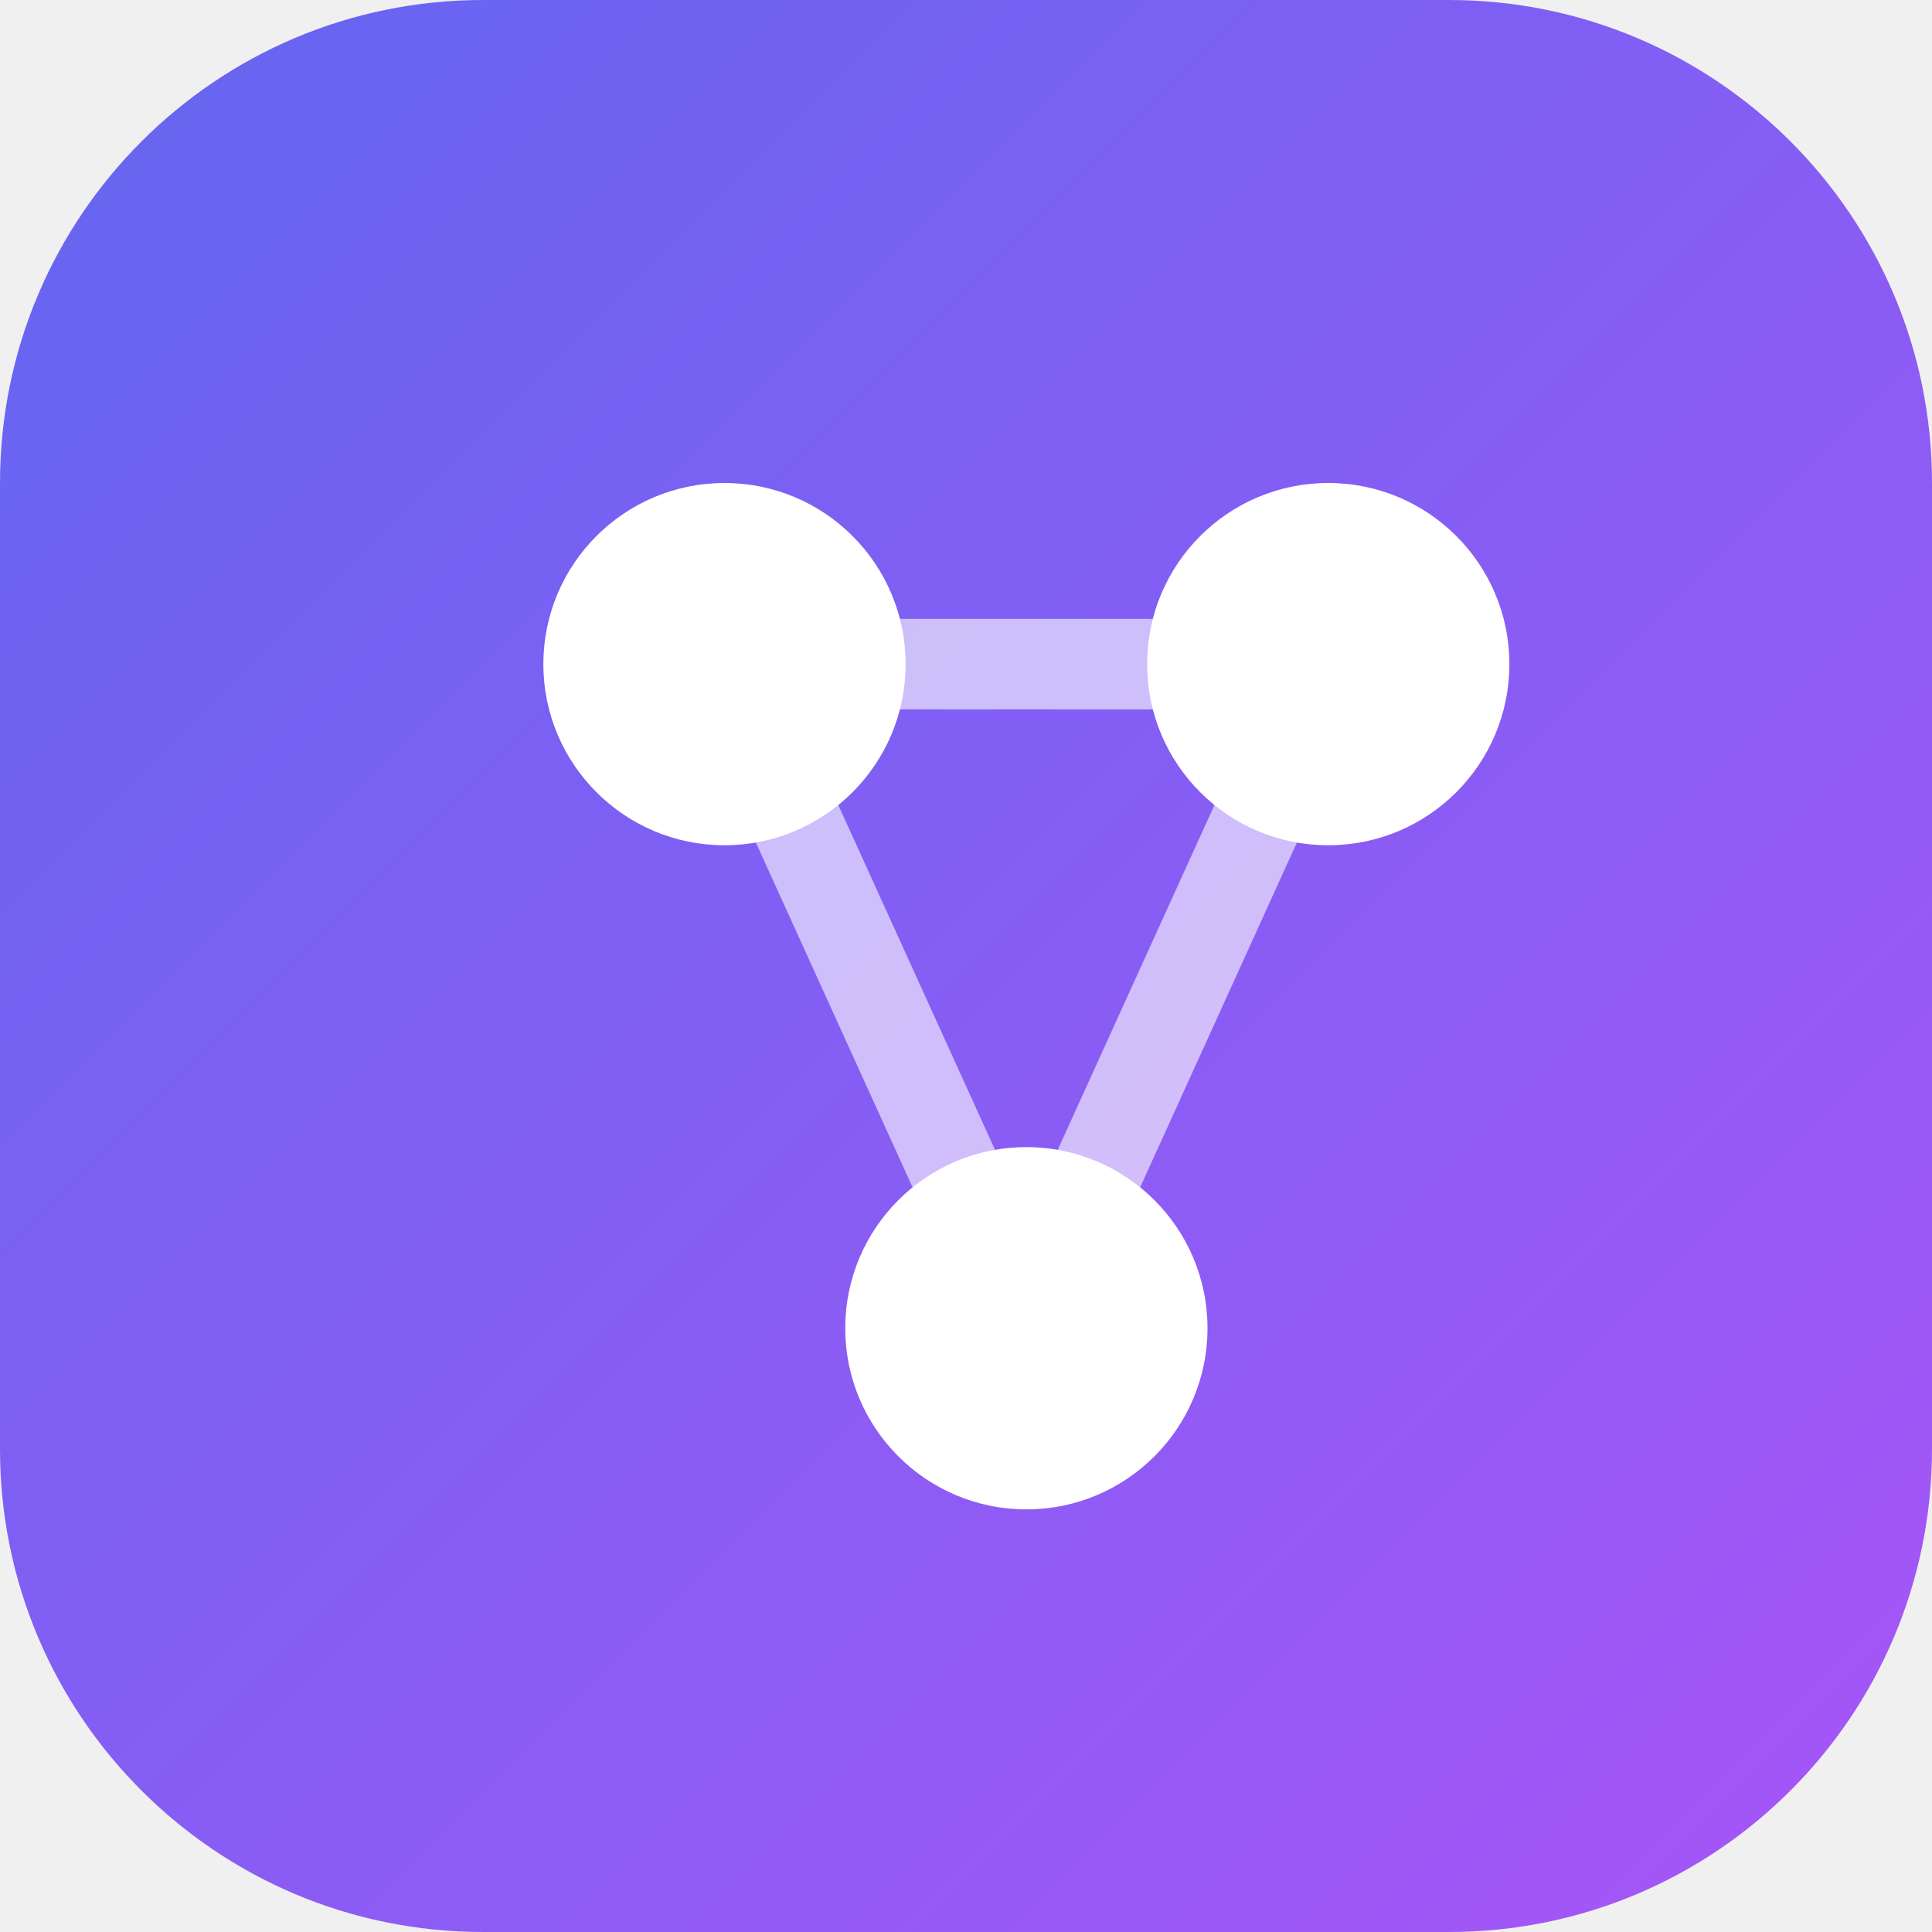
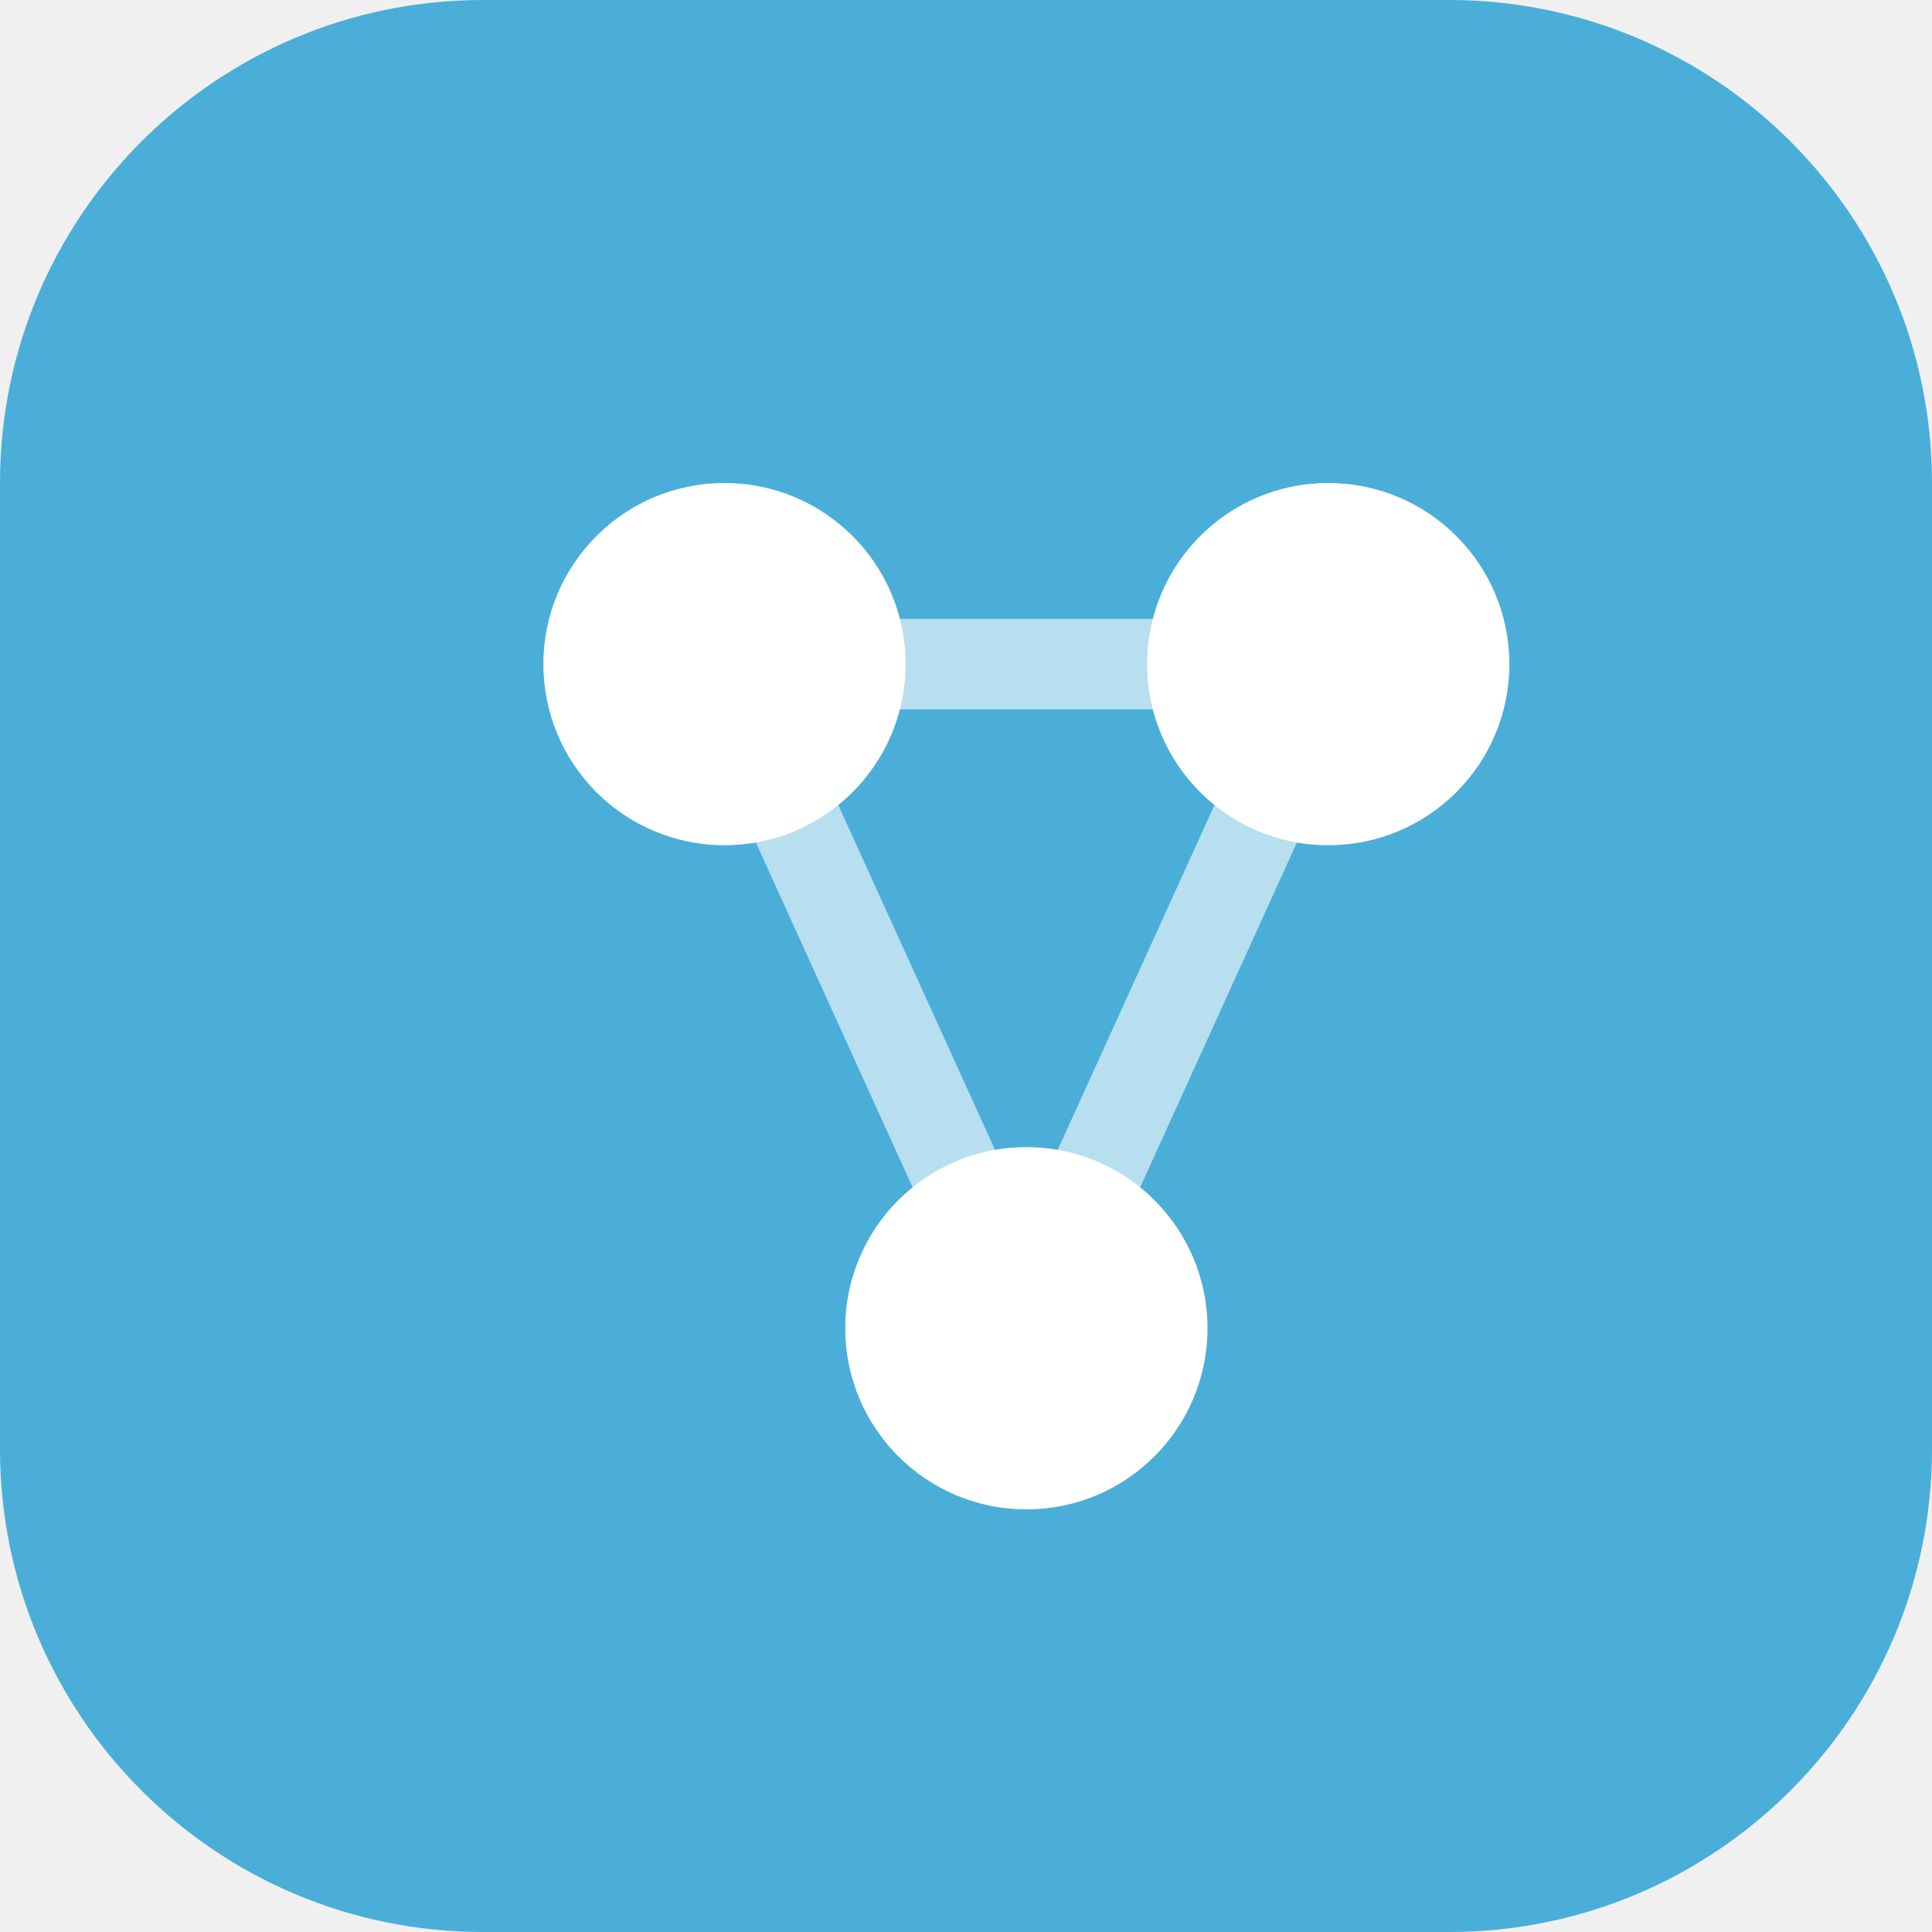
<svg xmlns="http://www.w3.org/2000/svg" width="32" height="32" viewBox="0 0 32 32">
-   <defs>
-     <linearGradient id="g" x1="0" y1="0" x2="32" y2="32" gradientUnits="userSpaceOnUse">
-       <stop stop-color="#6366f1" />
-       <stop offset="1" stop-color="#a855f7" />
-     </linearGradient>
-   </defs>
-   <rect width="32" height="32" rx="8" fill="url(#g)" />
+   <rect width="32" height="32" rx="8" fill="#4AAED9" />
  <circle cx="12" cy="11" r="3" fill="#fff" />
  <circle cx="22" cy="11" r="3" fill="#fff" />
  <circle cx="17" cy="22" r="3" fill="#fff" />
  <line x1="12" y1="11" x2="22" y2="11" stroke="#fff" stroke-width="1.5" opacity=".6" />
  <line x1="12" y1="11" x2="17" y2="22" stroke="#fff" stroke-width="1.5" opacity=".6" />
  <line x1="22" y1="11" x2="17" y2="22" stroke="#fff" stroke-width="1.5" opacity=".6" />
</svg>
